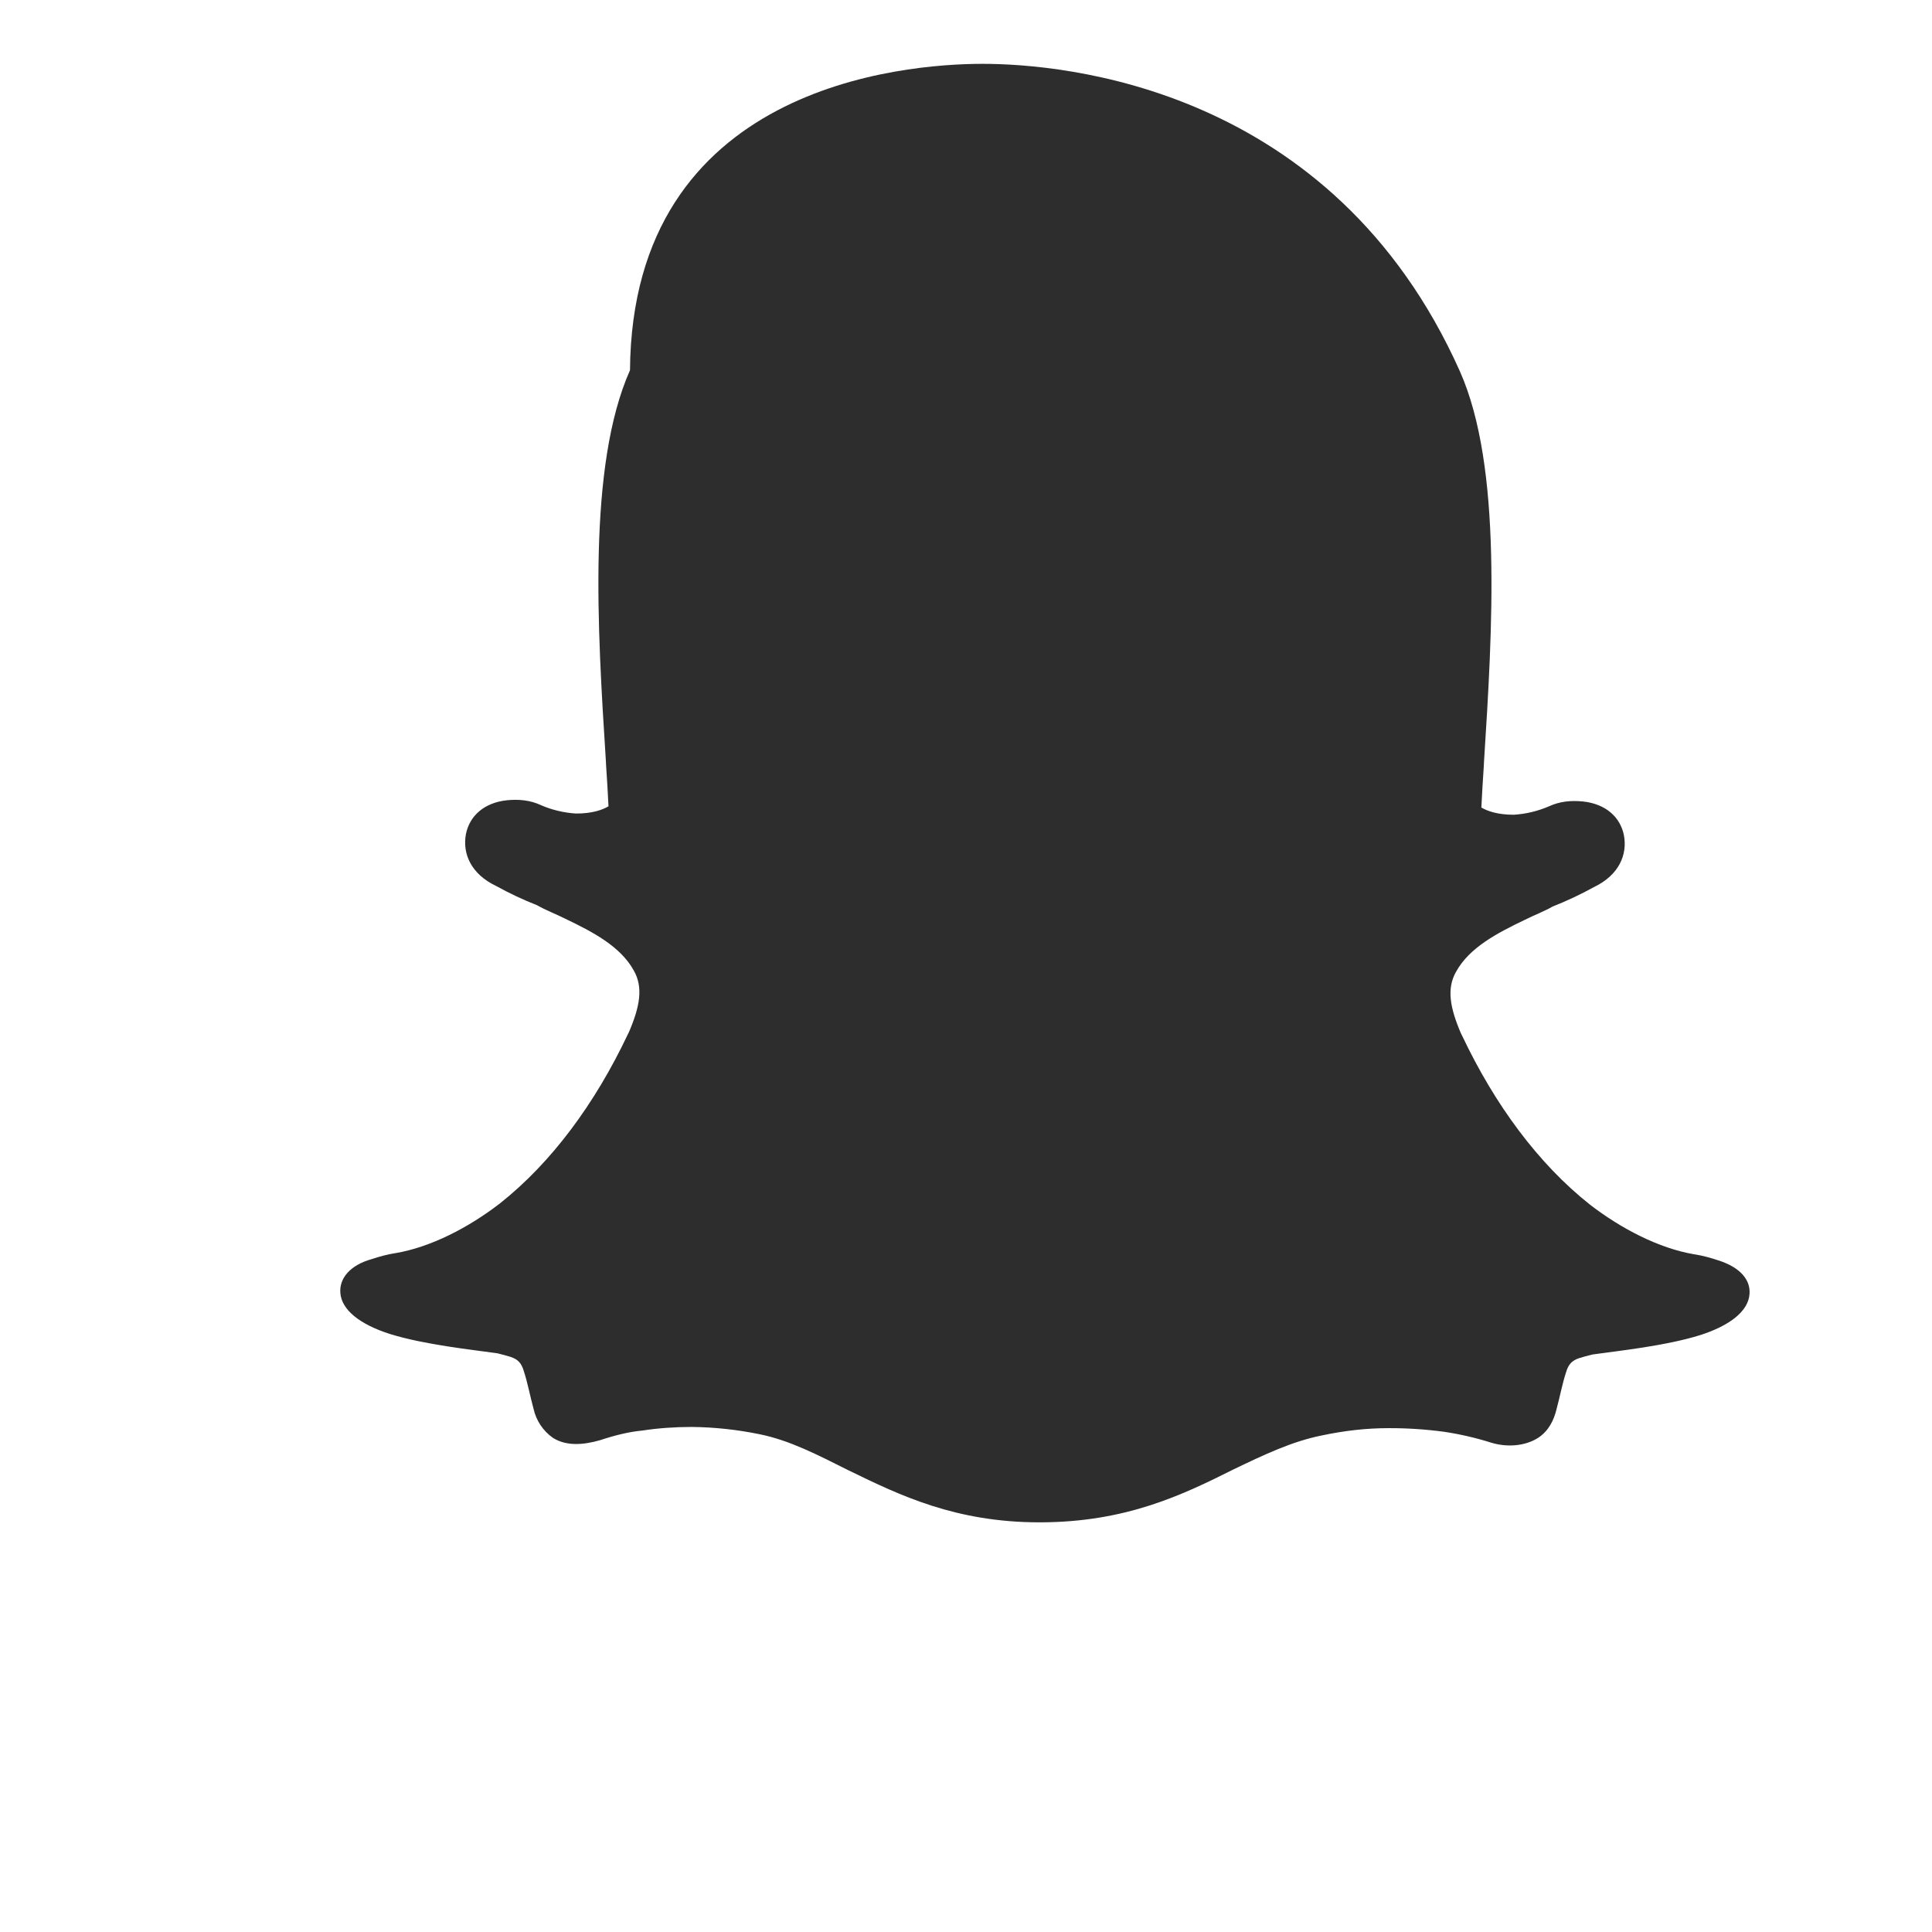
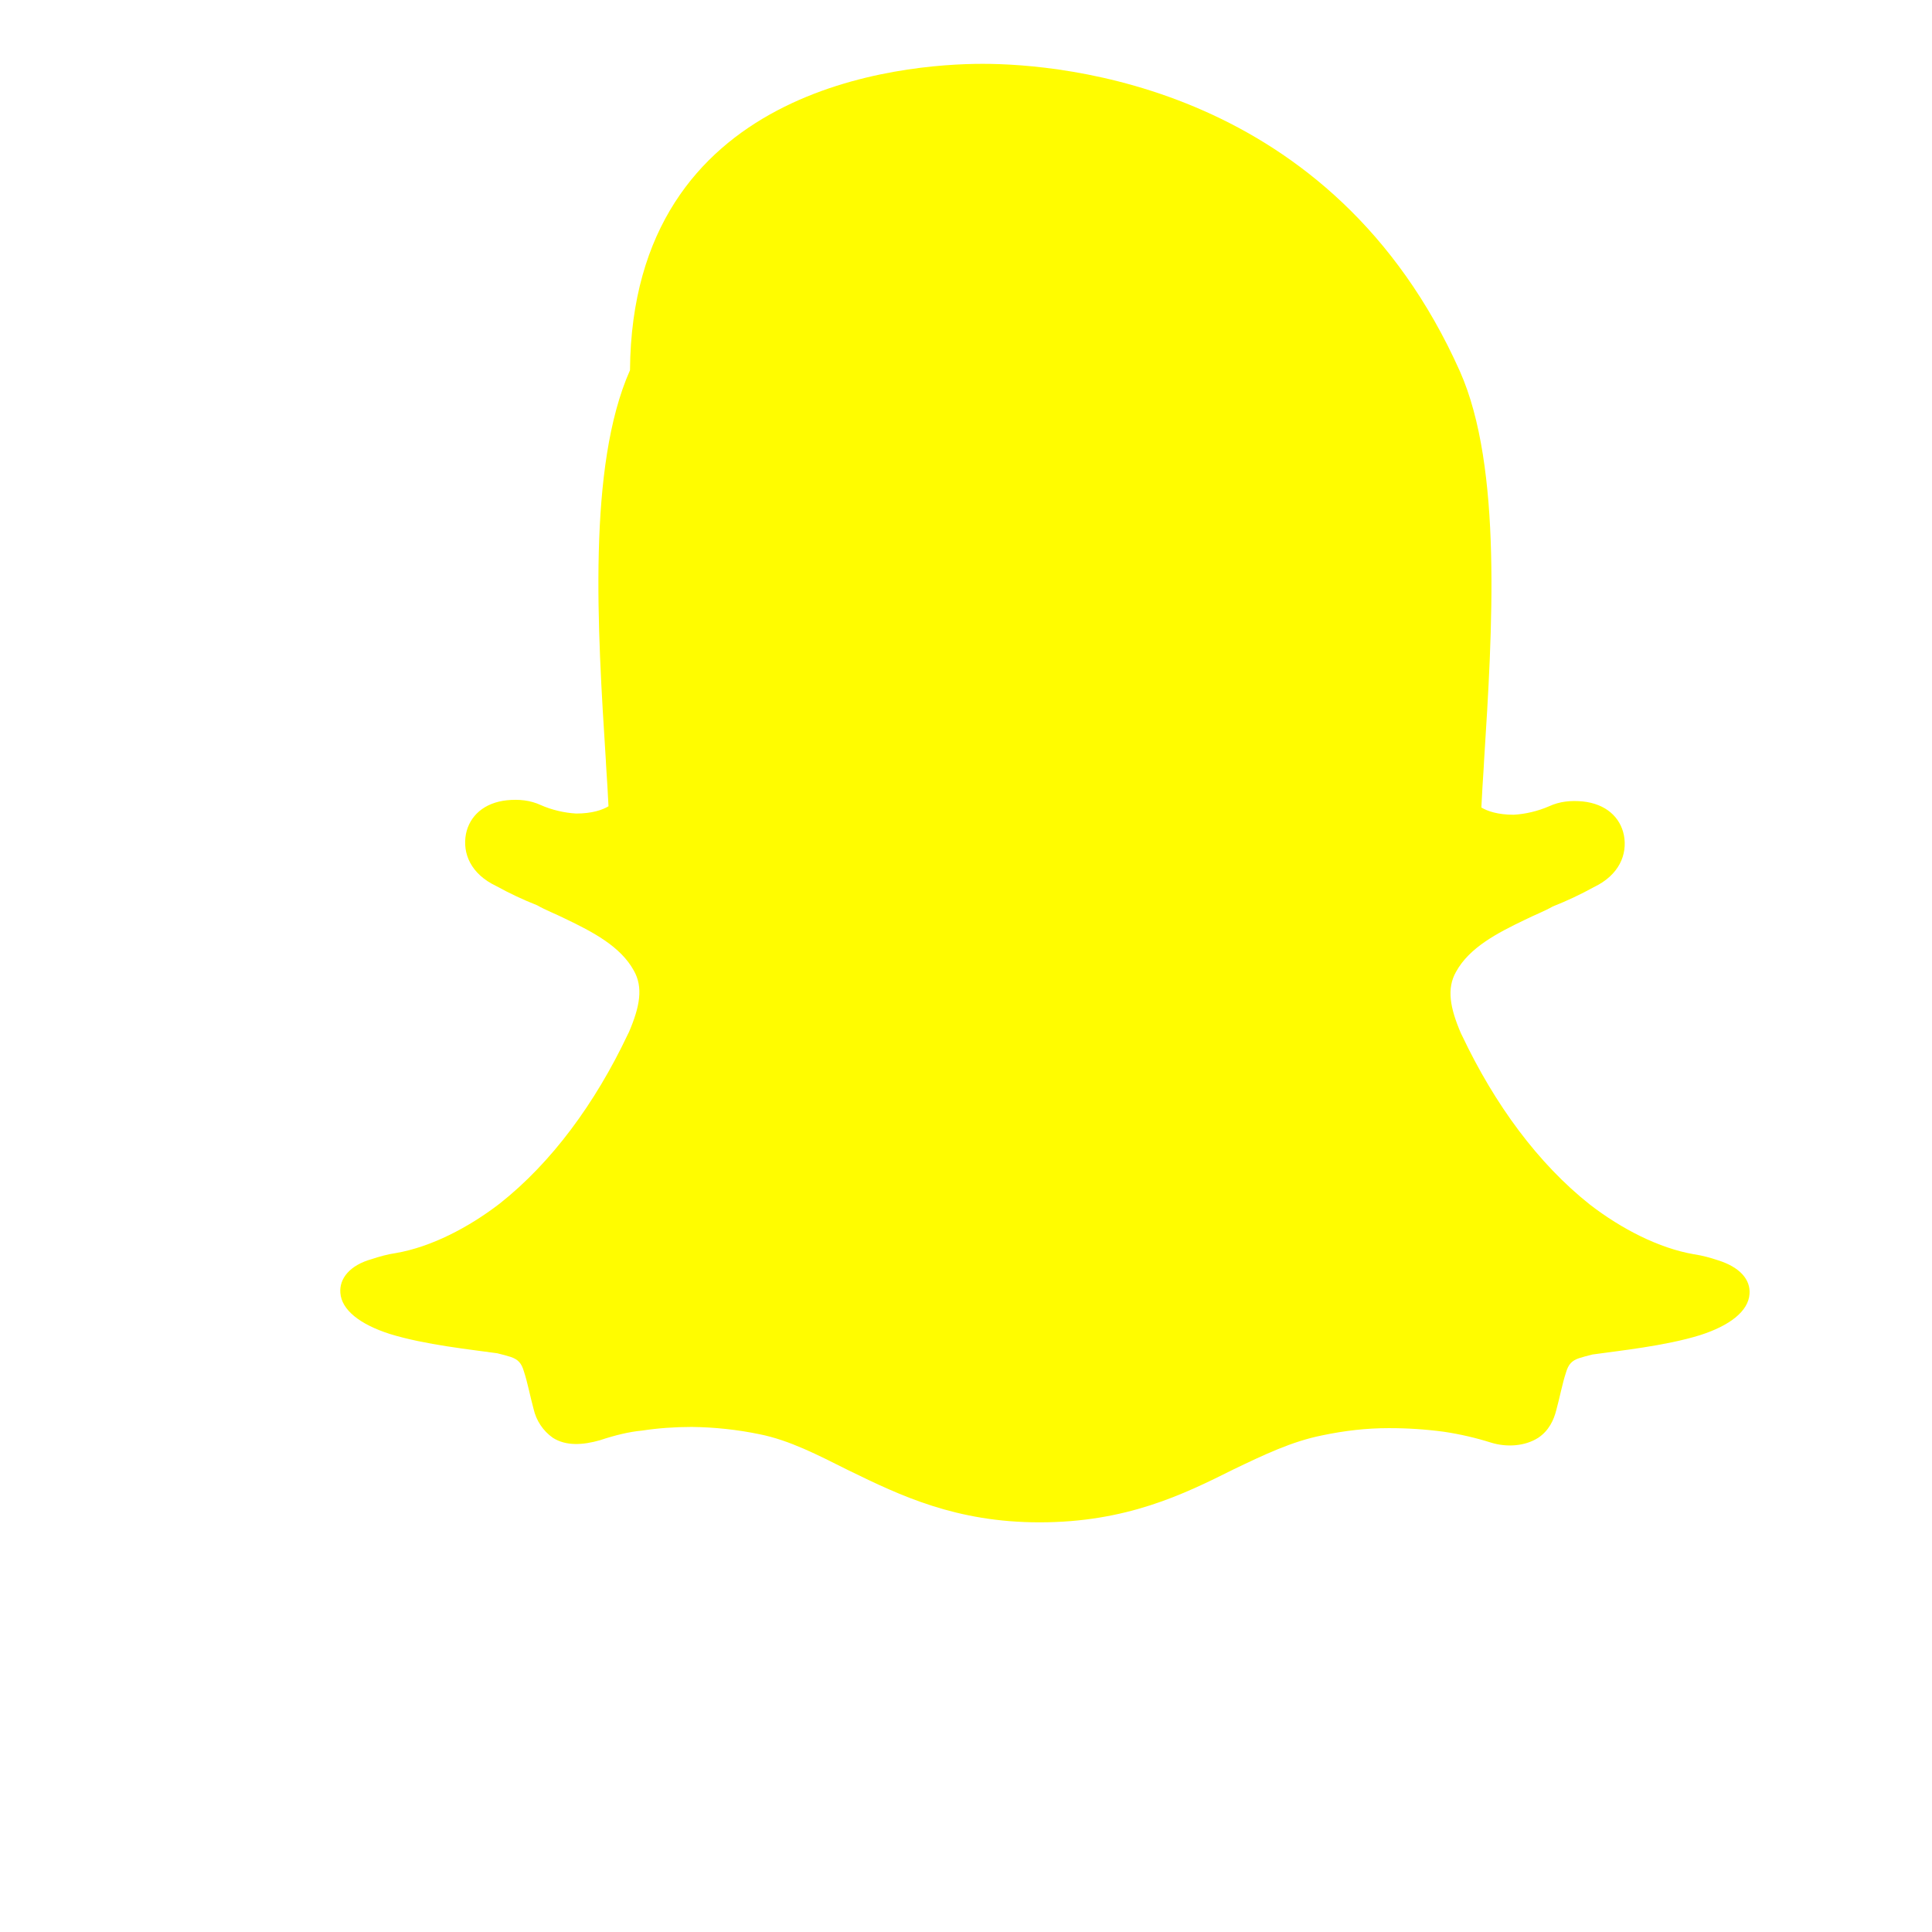
- <svg xmlns="http://www.w3.org/2000/svg" viewBox="0 0 24 24" fill="#2d2d2d">
+ <svg xmlns="http://www.w3.org/2000/svg" viewBox="0 0 24 24" fill="#FFFC00">
  <path d="M12.206.793c.99 0 4.347.276 5.93 3.821.529 1.193.403 3.219.299 4.847l-.003.06c-.012.18-.022.345-.03.51.075.045.203.09.401.09.147-.008.302-.045.44-.105.13-.06.27-.075.42-.06.285.03.465.195.51.42.045.24-.06.495-.375.645a4.41 4.41 0 01-.51.24c-.105.06-.225.105-.345.165-.345.165-.69.345-.855.645-.12.21-.075.45.06.765l.015.03c.405.855.945 1.59 1.59 2.1.39.3.855.54 1.29.615.105.015.21.045.3.075.27.085.405.24.39.42-.015.21-.24.39-.615.51-.435.135-1.02.195-1.335.24-.06.015-.12.03-.165.045-.09.03-.135.075-.165.18-.045.135-.075.3-.12.465-.03.12-.09.255-.225.345-.165.105-.39.12-.585.06a3.82 3.82 0 00-.585-.135 5.04 5.04 0 00-.69-.045c-.27 0-.54.03-.825.09-.375.075-.72.24-1.095.42-.63.315-1.335.66-2.415.66-1.035 0-1.725-.33-2.37-.645-.39-.195-.735-.375-1.11-.45a4.42 4.42 0 00-.84-.09c-.21 0-.42.015-.615.045-.165.015-.345.06-.525.12-.21.06-.42.075-.585-.03a.6.6 0 01-.24-.36c-.045-.165-.075-.33-.12-.465-.03-.105-.075-.15-.165-.18-.045-.015-.105-.03-.165-.045-.315-.045-.9-.105-1.335-.24-.375-.12-.6-.3-.615-.51-.015-.18.12-.345.39-.42.09-.03.195-.06.3-.075.435-.075.9-.315 1.29-.615.645-.51 1.185-1.245 1.59-2.1l.015-.03c.135-.315.18-.555.06-.765-.165-.3-.51-.48-.855-.645-.12-.06-.24-.105-.345-.165a4.41 4.41 0 01-.51-.24c-.315-.15-.42-.405-.375-.645.045-.225.225-.39.51-.42.15-.015.29 0 .42.06.135.06.293.097.44.105.198 0 .326-.045.401-.09-.008-.165-.018-.33-.03-.51l-.003-.06c-.104-1.628-.23-3.654.3-4.847C7.853 1.069 11.216.793 12.206.793z" />
</svg>
